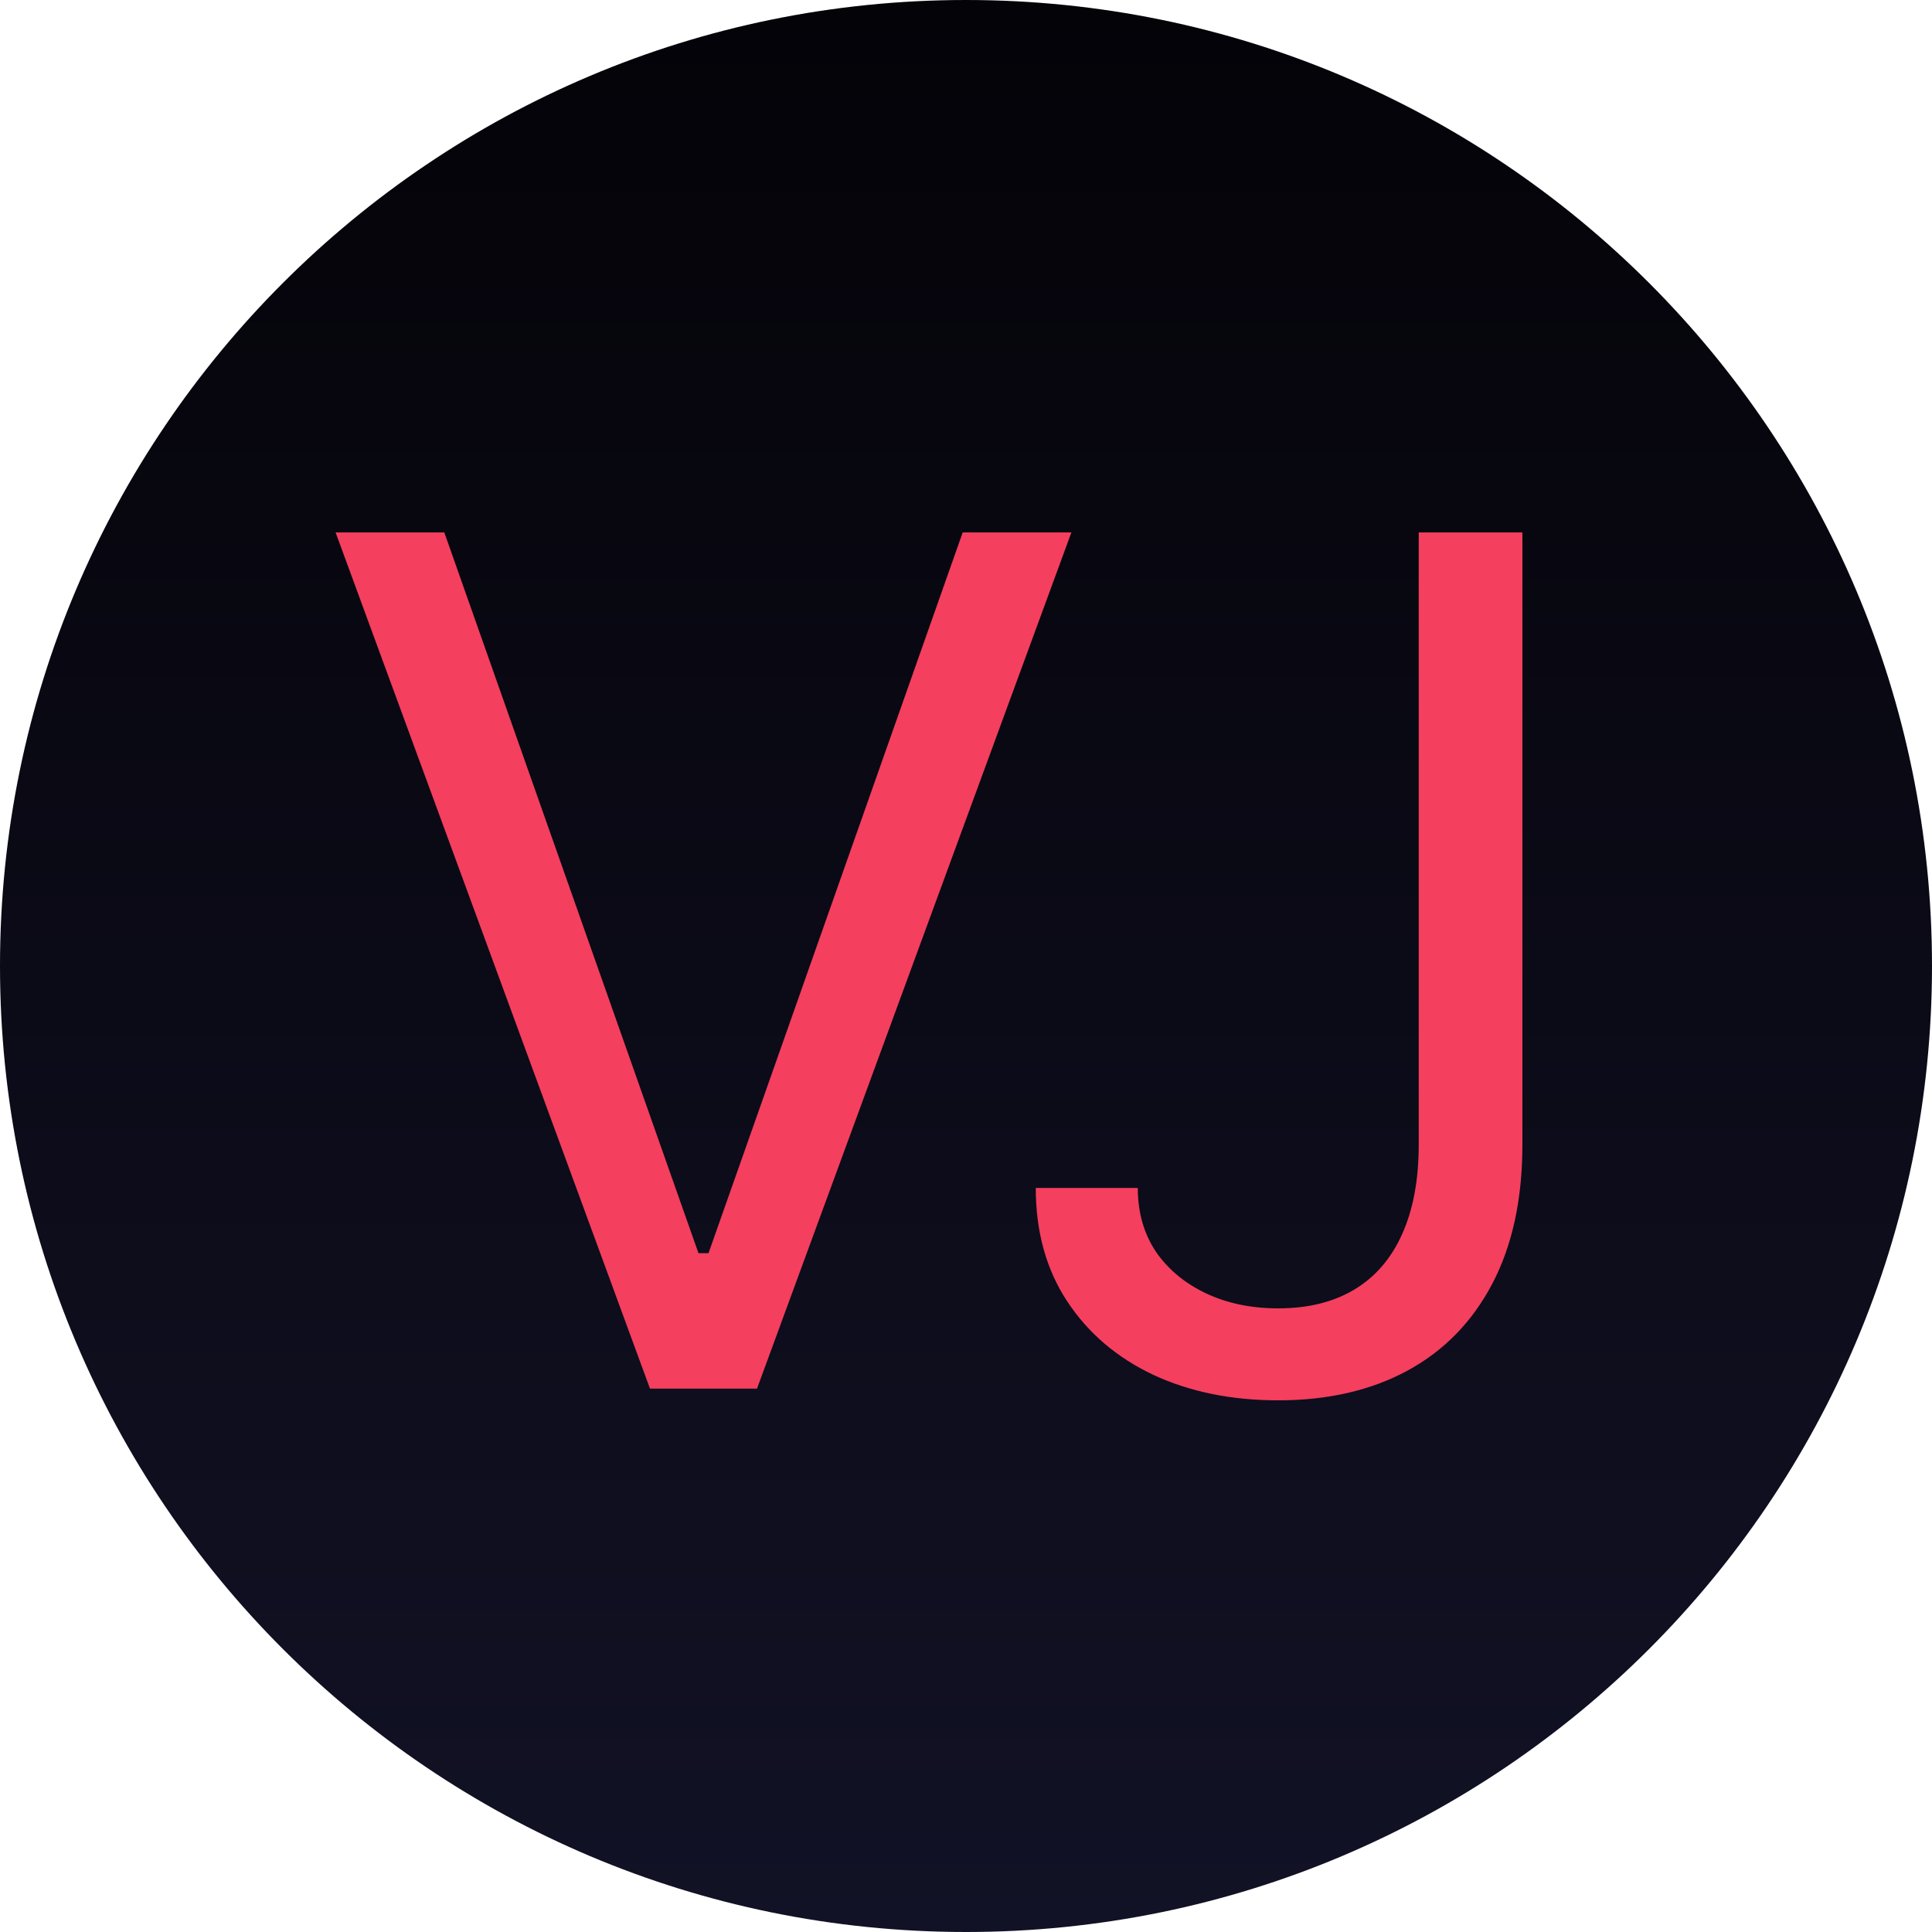
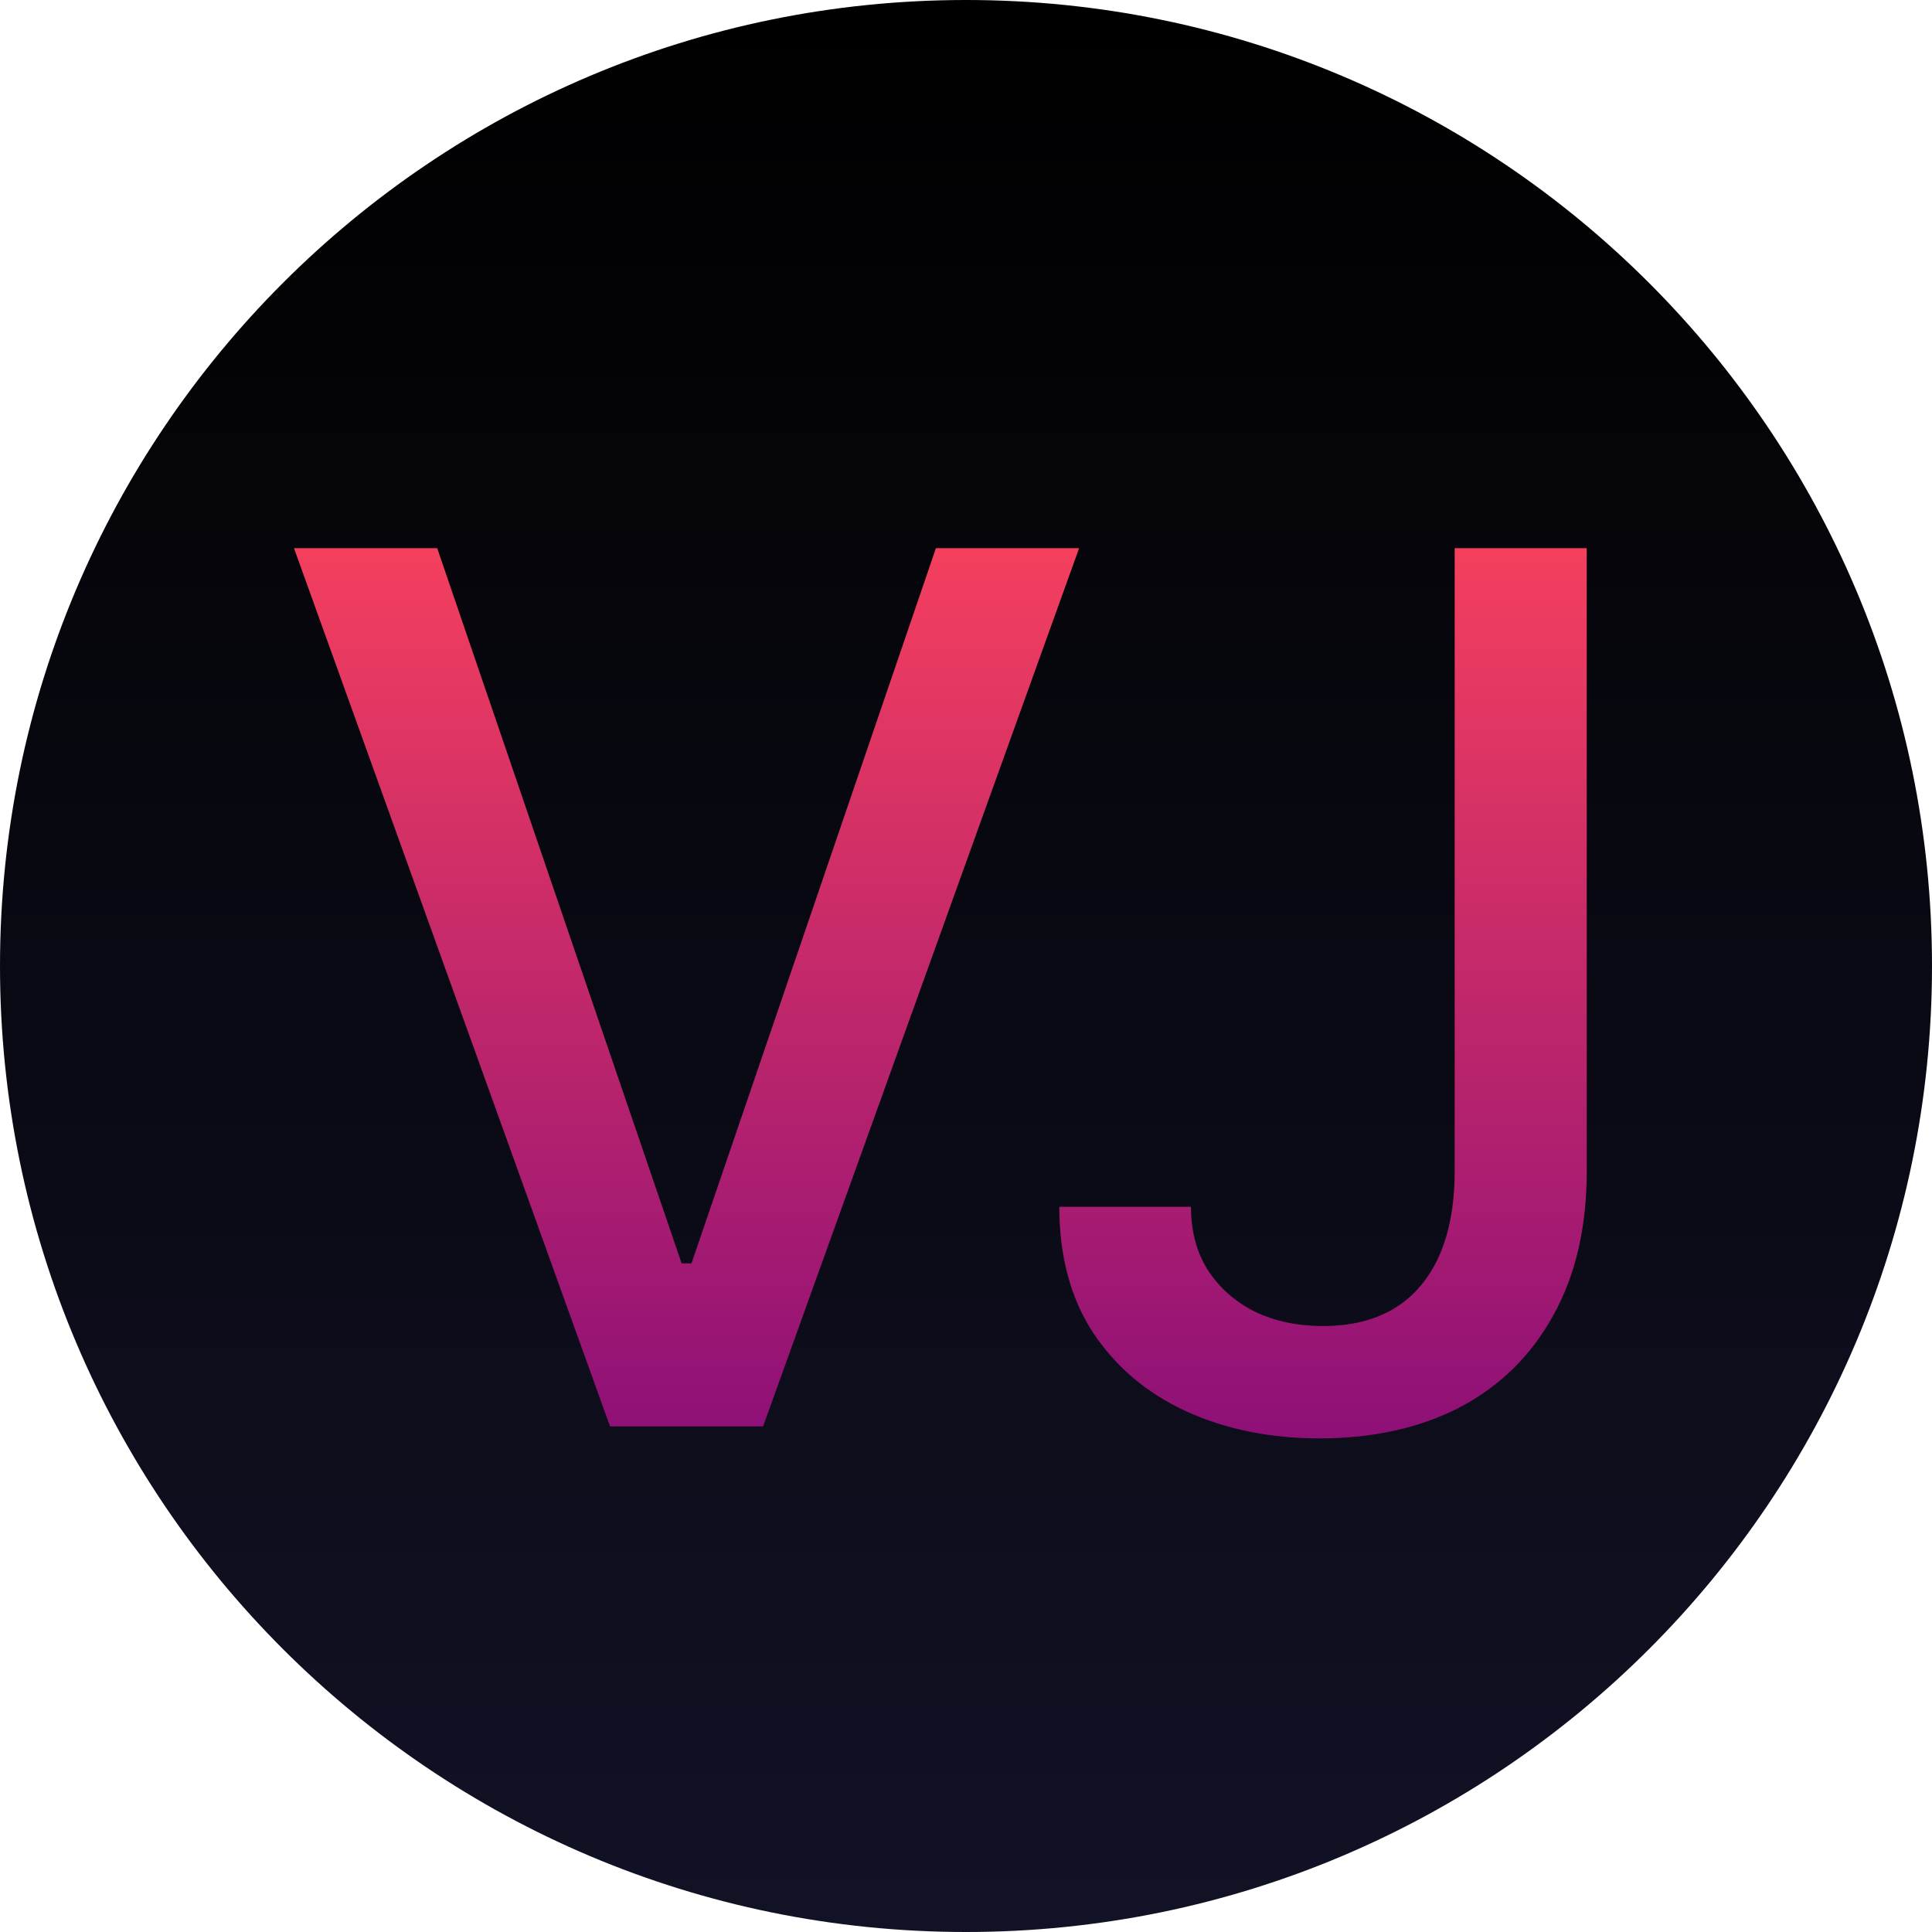
<svg xmlns="http://www.w3.org/2000/svg" width="256" height="256" viewBox="0 0 256 256" fill="none">
-   <circle cx="128" cy="128" r="128" fill="url(#paint0_linear_1_90)" />
-   <path d="M58.871 70.546L92.552 166.051H93.882L127.564 70.546H141.967L100.308 184H86.126L44.467 70.546H58.871ZM187.989 70.546H201.727V151.648C201.727 158.886 200.398 165.036 197.739 170.095C195.08 175.155 191.331 178.996 186.493 181.618C181.655 184.24 175.949 185.551 169.375 185.551C163.171 185.551 157.649 184.425 152.811 182.172C147.973 179.882 144.169 176.632 141.399 172.422C138.629 168.212 137.244 163.207 137.244 157.409H150.762C150.762 160.622 151.556 163.429 153.144 165.83C154.769 168.193 156.985 170.04 159.791 171.369C162.598 172.699 165.793 173.364 169.375 173.364C173.327 173.364 176.688 172.533 179.458 170.871C182.227 169.209 184.333 166.771 185.773 163.558C187.25 160.308 187.989 156.338 187.989 151.648V70.546Z" fill="#F43F5E" />
+   <circle cx="128" cy="128" r="128" fill="url(#paint0_linear_343_47)" />
+   <path d="M57.933 72.636L90.319 167.409H91.626L124.012 72.636H142.989L101.114 189H80.83L38.955 72.636H57.933ZM192.752 72.636H210.252V155.136C210.252 162.598 208.775 168.981 205.82 174.284C202.904 179.587 198.794 183.64 193.491 186.443C188.188 189.208 181.975 190.591 174.854 190.591C168.301 190.591 162.411 189.398 157.184 187.011C151.994 184.625 147.885 181.159 144.854 176.614C141.862 172.03 140.366 166.462 140.366 159.909H157.809C157.809 163.129 158.547 165.913 160.025 168.261C161.54 170.61 163.604 172.447 166.218 173.773C168.869 175.061 171.9 175.705 175.309 175.705C179.021 175.705 182.165 174.928 184.741 173.375C187.354 171.784 189.343 169.455 190.707 166.386C192.07 163.318 192.752 159.568 192.752 155.136V72.636Z" fill="url(#paint1_linear_343_47)" />
  <defs>
-     <linearGradient id="paint0_linear_1_90" x1="128" y1="0" x2="128" y2="256" gradientUnits="userSpaceOnUse">
-       <stop stop-color="#040308" />
+     <linearGradient id="paint0_linear_343_47" x1="128" y1="0" x2="128" y2="256" gradientUnits="userSpaceOnUse">
+       <stop />
      <stop offset="1" stop-color="#121226" />
+     </linearGradient>
+     <linearGradient id="paint1_linear_343_47" x1="129" y1="73" x2="129" y2="190" gradientUnits="userSpaceOnUse">
+       <stop stop-color="#F43F5E" />
+       <stop offset="1" stop-color="#8E1077" />
    </linearGradient>
  </defs>
</svg>
